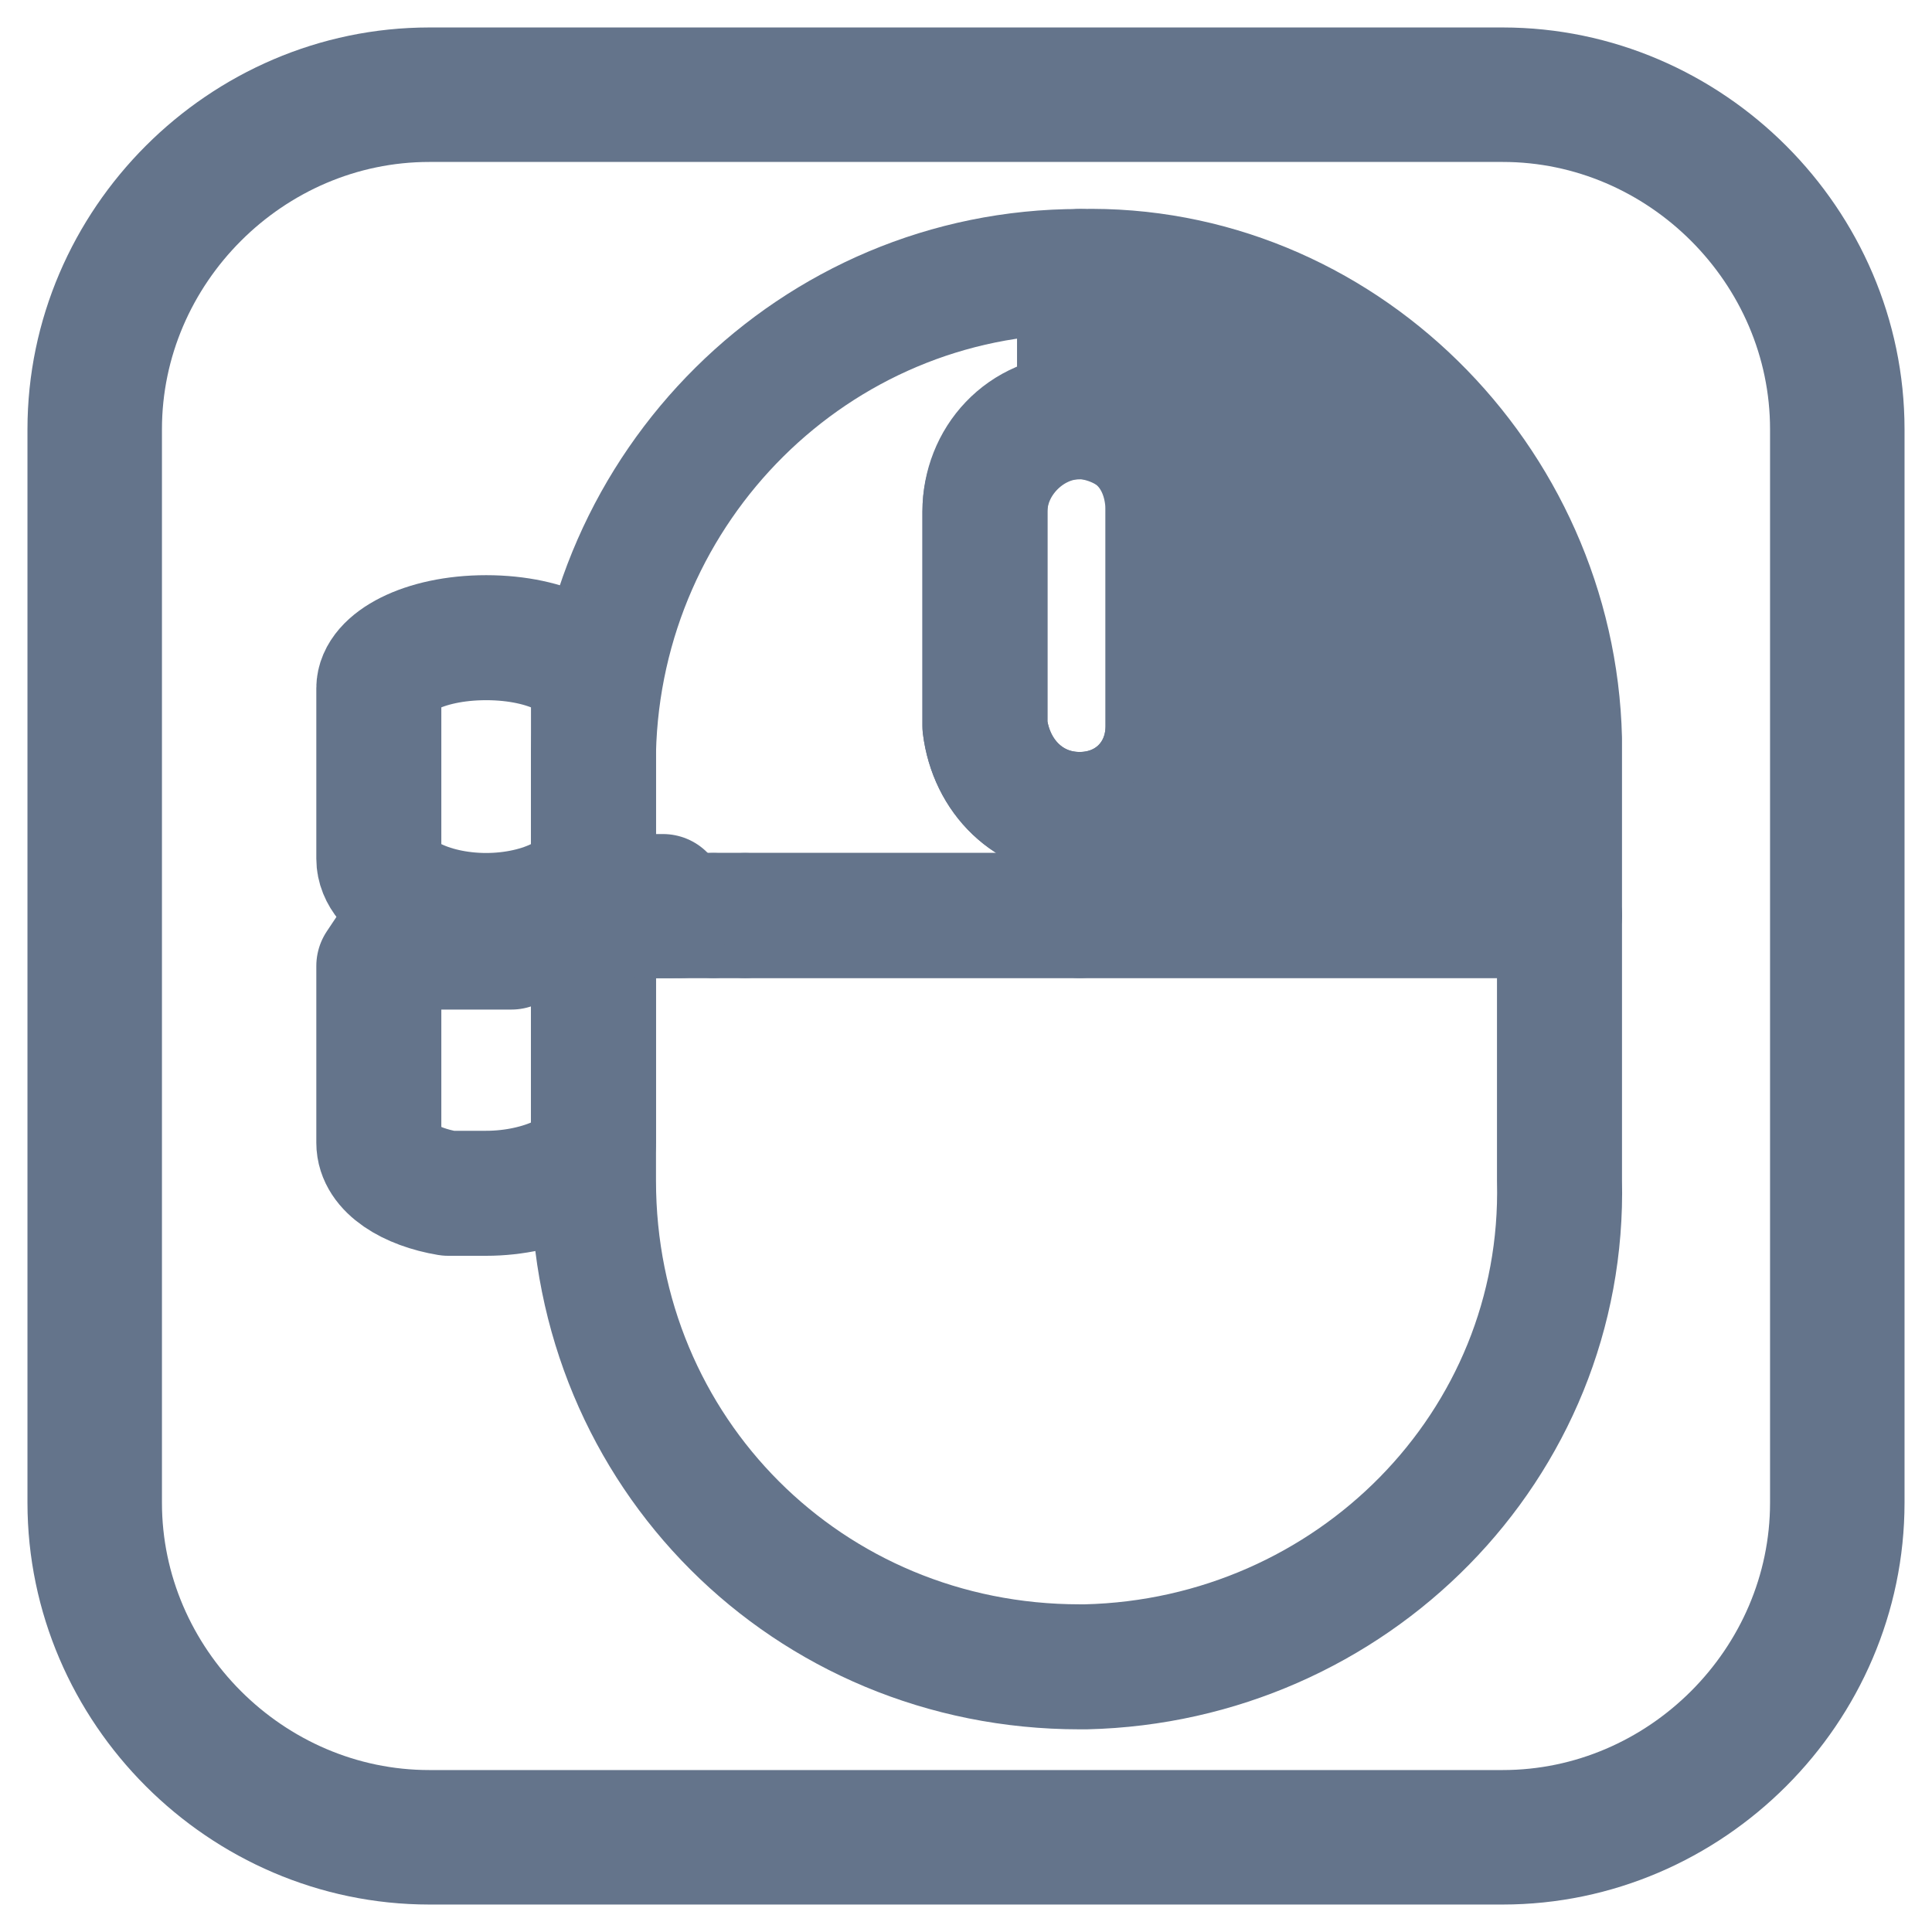
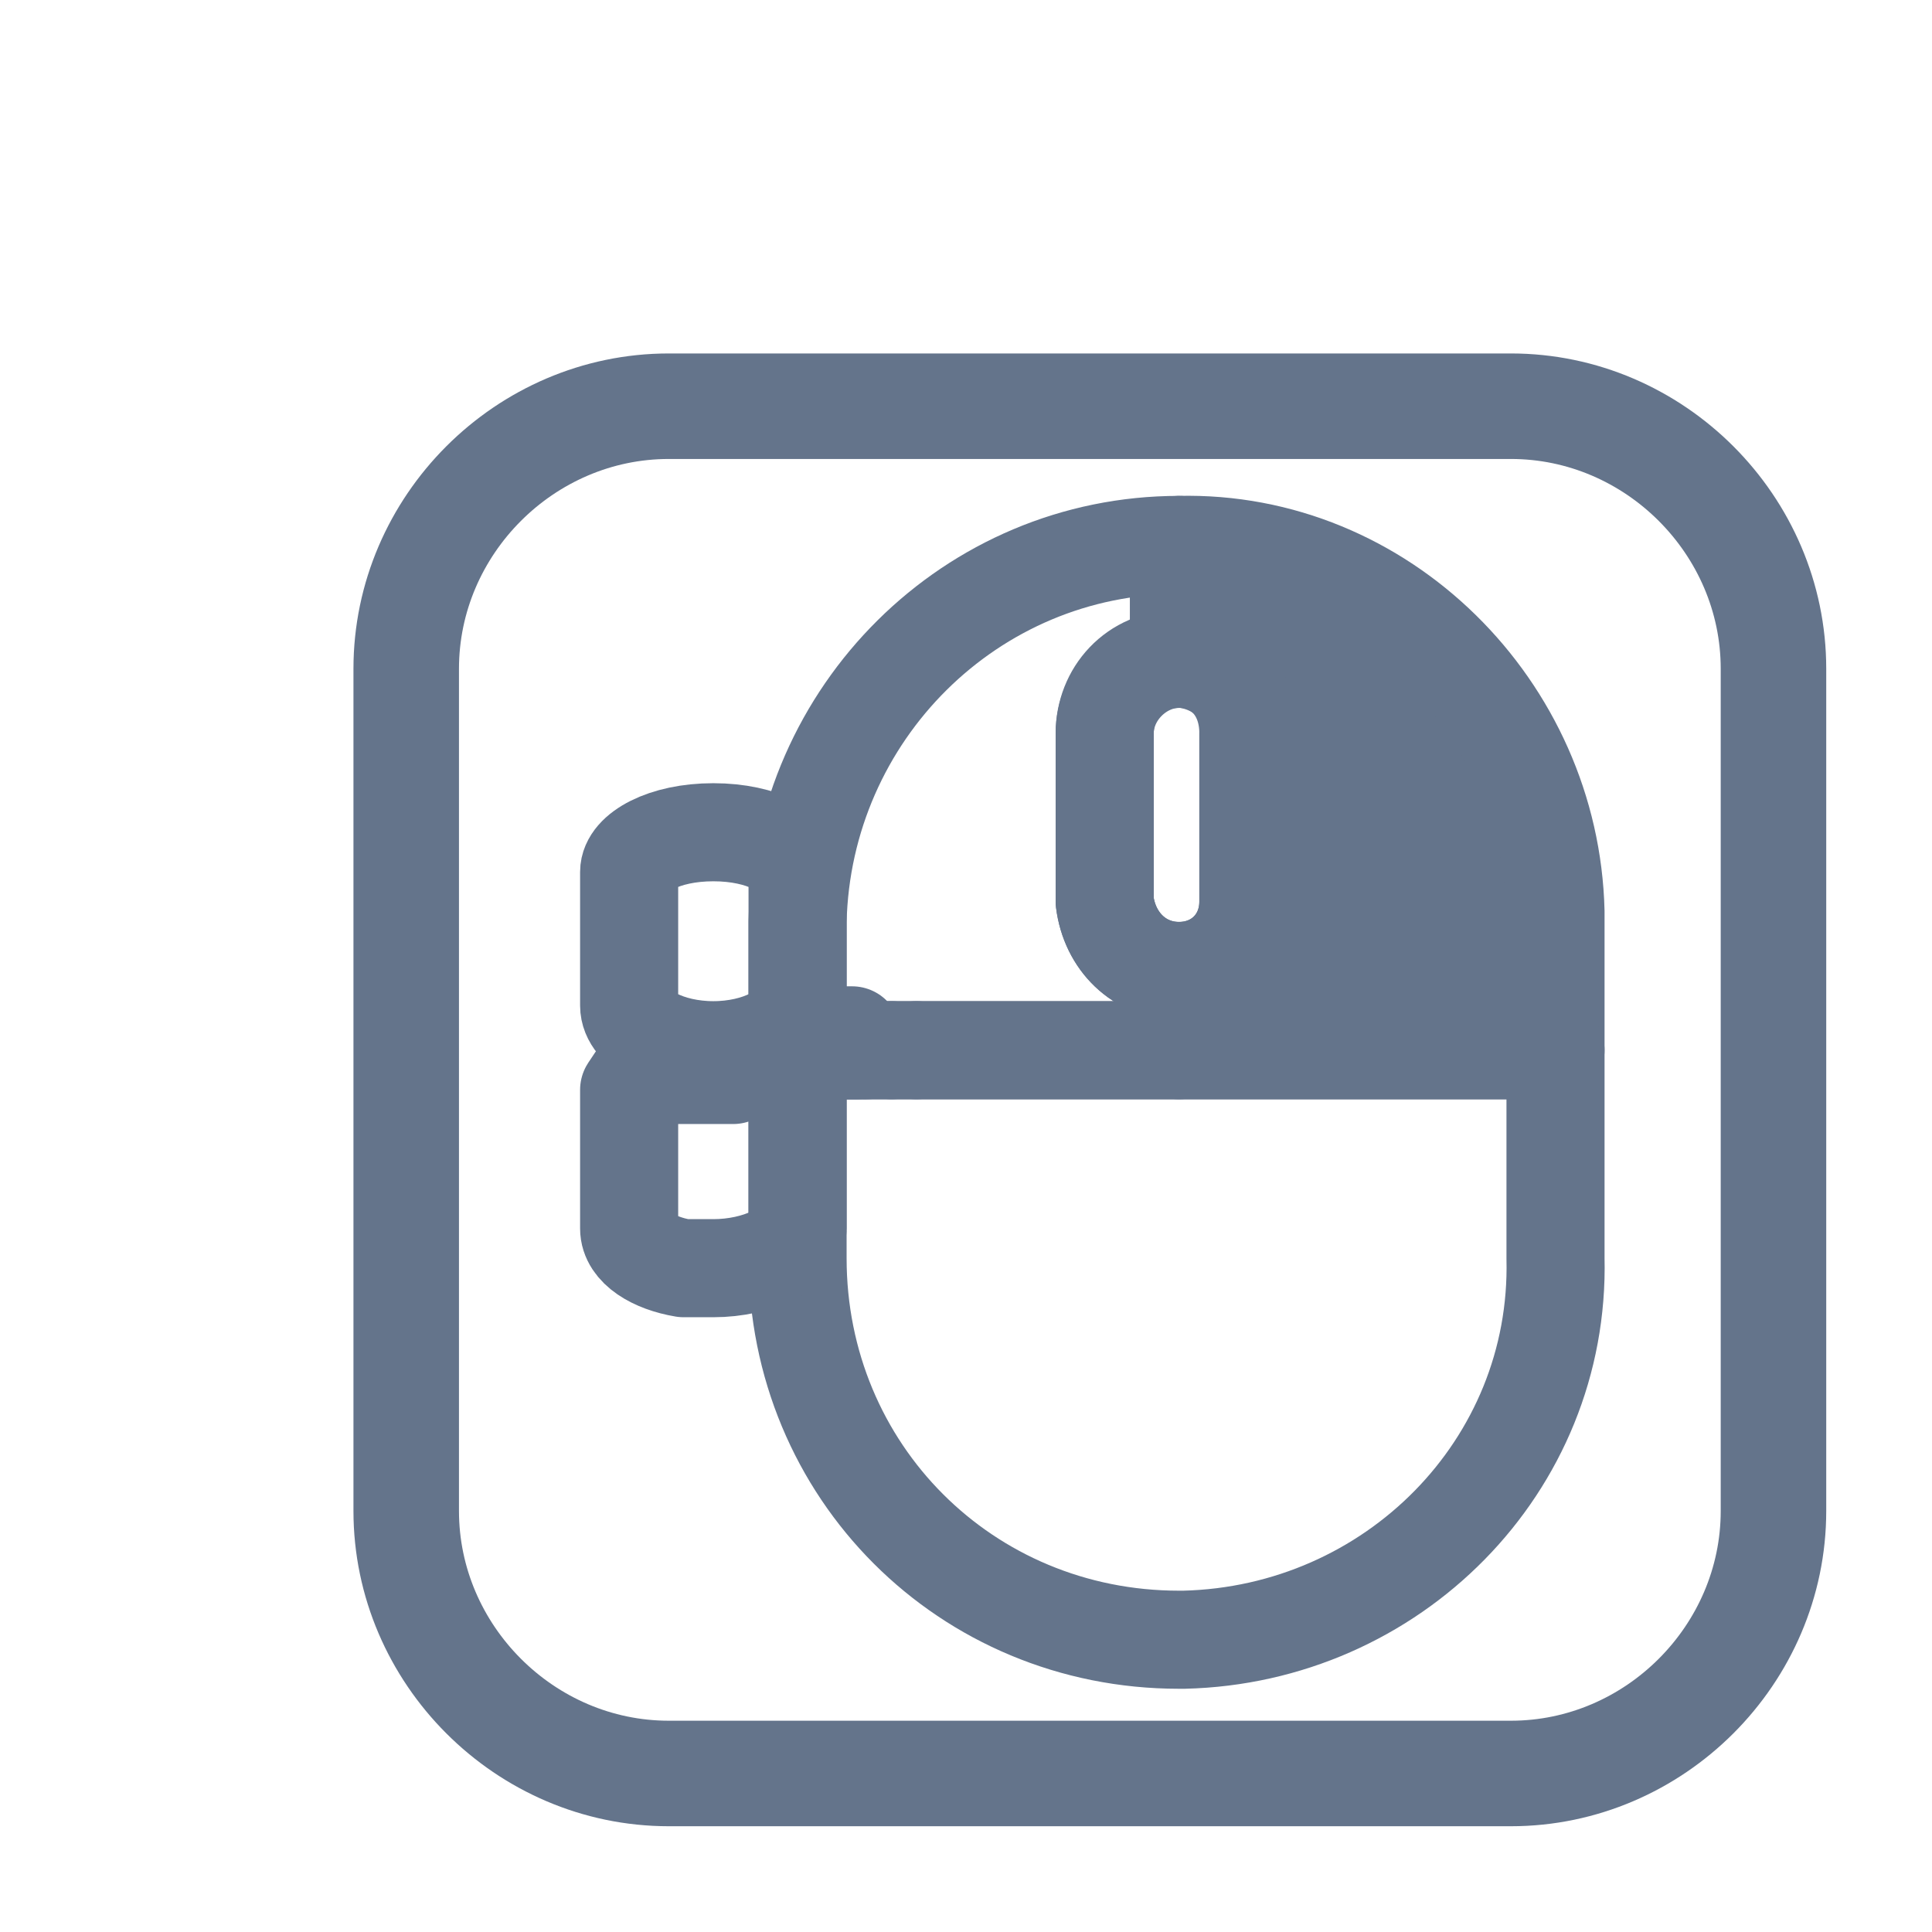
- <svg xmlns="http://www.w3.org/2000/svg" viewBox="0 0 30.600 30.600" width="30.600" height="30.600">
+ <svg xmlns="http://www.w3.org/2000/svg" viewBox="-6.7 -6.7 39 39" width="36" height="36">
  <style type="text/css">
	.st0{fill:none;stroke:#64748B;stroke-width:2.13;stroke-linecap:round;stroke-linejoin:round;}
	.st1{fill:#64748B;stroke:#64748B;stroke-width:2.13;stroke-linecap:round;stroke-linejoin:round;}
	.st2{stroke:#64748B;stroke-width:2.13;stroke-linecap:round;stroke-linejoin:round;}
	.st3{fill:none;stroke:#64748B;stroke-width:2.13;stroke-linecap:round;stroke-linejoin:round;stroke-miterlimit:4;}
	.st4{fill:none;stroke:#64748B;stroke-width:1.98;stroke-linecap:round;stroke-linejoin:round;}
	.st5{fill:#64748B;stroke:#64748B;stroke-width:1.98;stroke-linecap:round;stroke-linejoin:round;}
	.st6{stroke:#64748B;stroke-width:1.98;stroke-linecap:round;stroke-linejoin:round;}
	.st7{stroke:#64748B;stroke-width:2.13;stroke-linecap:round;stroke-linejoin:round;stroke-miterlimit:4;}
	.st8{fill:none;stroke:#000000;stroke-width:2.13;stroke-linecap:round;stroke-linejoin:round;}
	.st9{clip-path:url(#SVGID_00000014612375850469961350000001811857499777453985_);}
	.st10{fill:none;stroke:#FF0339;stroke-miterlimit:10;}
	.st11{enable-background:new    ;}
</style>
  <g transform="translate(-590.500 -45.600)">
    <g>
      <path class="st0" d="M597.3,47.1h17c2.9,0,5.3,2.4,5.3,5.3v17c0,2.9-2.4,5.3-5.3,5.3h-17c-2.9,0-5.3-2.4-5.3-5.3v-17   C592,49.5,594.4,47.1,597.3,47.1z" />
      <path class="st5" d="M615.2,57.5v2.6h-7.6v-1.6c0.8,0,1.4-0.6,1.4-1.4v-3.4c0.1-0.8-0.5-1.4-1.3-1.5h-0.1v-2.3   c4.1-0.1,7.5,3.3,7.6,7.4C615.2,57.4,615.2,57.5,615.2,57.5L615.2,57.5z" />
      <path class="st4" d="M609,53.7v3.4c0,0.8-0.6,1.4-1.4,1.4c-0.8,0-1.4-0.6-1.5-1.4v-3.4c0-0.8,0.7-1.5,1.5-1.5l0,0   C608.4,52.2,609,52.8,609,53.7C609,53.7,609,53.7,609,53.7z" />
      <path class="st4" d="M601.8,60.1L601.8,60.1z" />
      <path class="st4" d="M606.1,53.7v3.4c0.1,0.8,0.7,1.4,1.5,1.4v1.6h-7.7v-2.6c0.1-4.2,3.5-7.6,7.7-7.6v2.3   C606.7,52.2,606.1,52.9,606.1,53.7L606.1,53.7z" />
      <path class="st4" d="M601.3,60.1L601.3,60.1z" />
      <path class="st4" d="M615.2,60.1v4.2c0.1,4.2-3.3,7.6-7.5,7.7h-0.1c-4.3,0-7.7-3.4-7.7-7.7l0,0v-4.2L615.2,60.1L615.2,60.1z" />
      <path class="st4" d="M601.2,60.1h-0.8c-0.2,0.1-0.2,0.2-0.3,0.3V60h0.1l0.3-0.2h0.5L601.2,60.1z" />
      <path class="st4" d="M599.9,56.5v2.7c0,0.5-0.8,0.9-1.7,0.9s-1.7-0.4-1.7-0.9v-2.7c0-0.4,0.7-0.8,1.7-0.8S599.9,56.1,599.9,56.5z" />
      <path class="st4" d="M599.9,60.9v2.8c0,0.4-0.8,0.8-1.7,0.8h-0.6c-0.6-0.1-1.1-0.4-1.1-0.8l0,0v-2.8l0,0l0.2-0.3h1.9   C599.4,60.2,599.9,60.6,599.9,60.9z" />
      <path class="st6" d="M602.3,60.1L602.3,60.1z" />
      <line class="st4" x1="601.1" y1="60.1" x2="600.7" y2="60.1" />
    </g>
  </g>
</svg>
